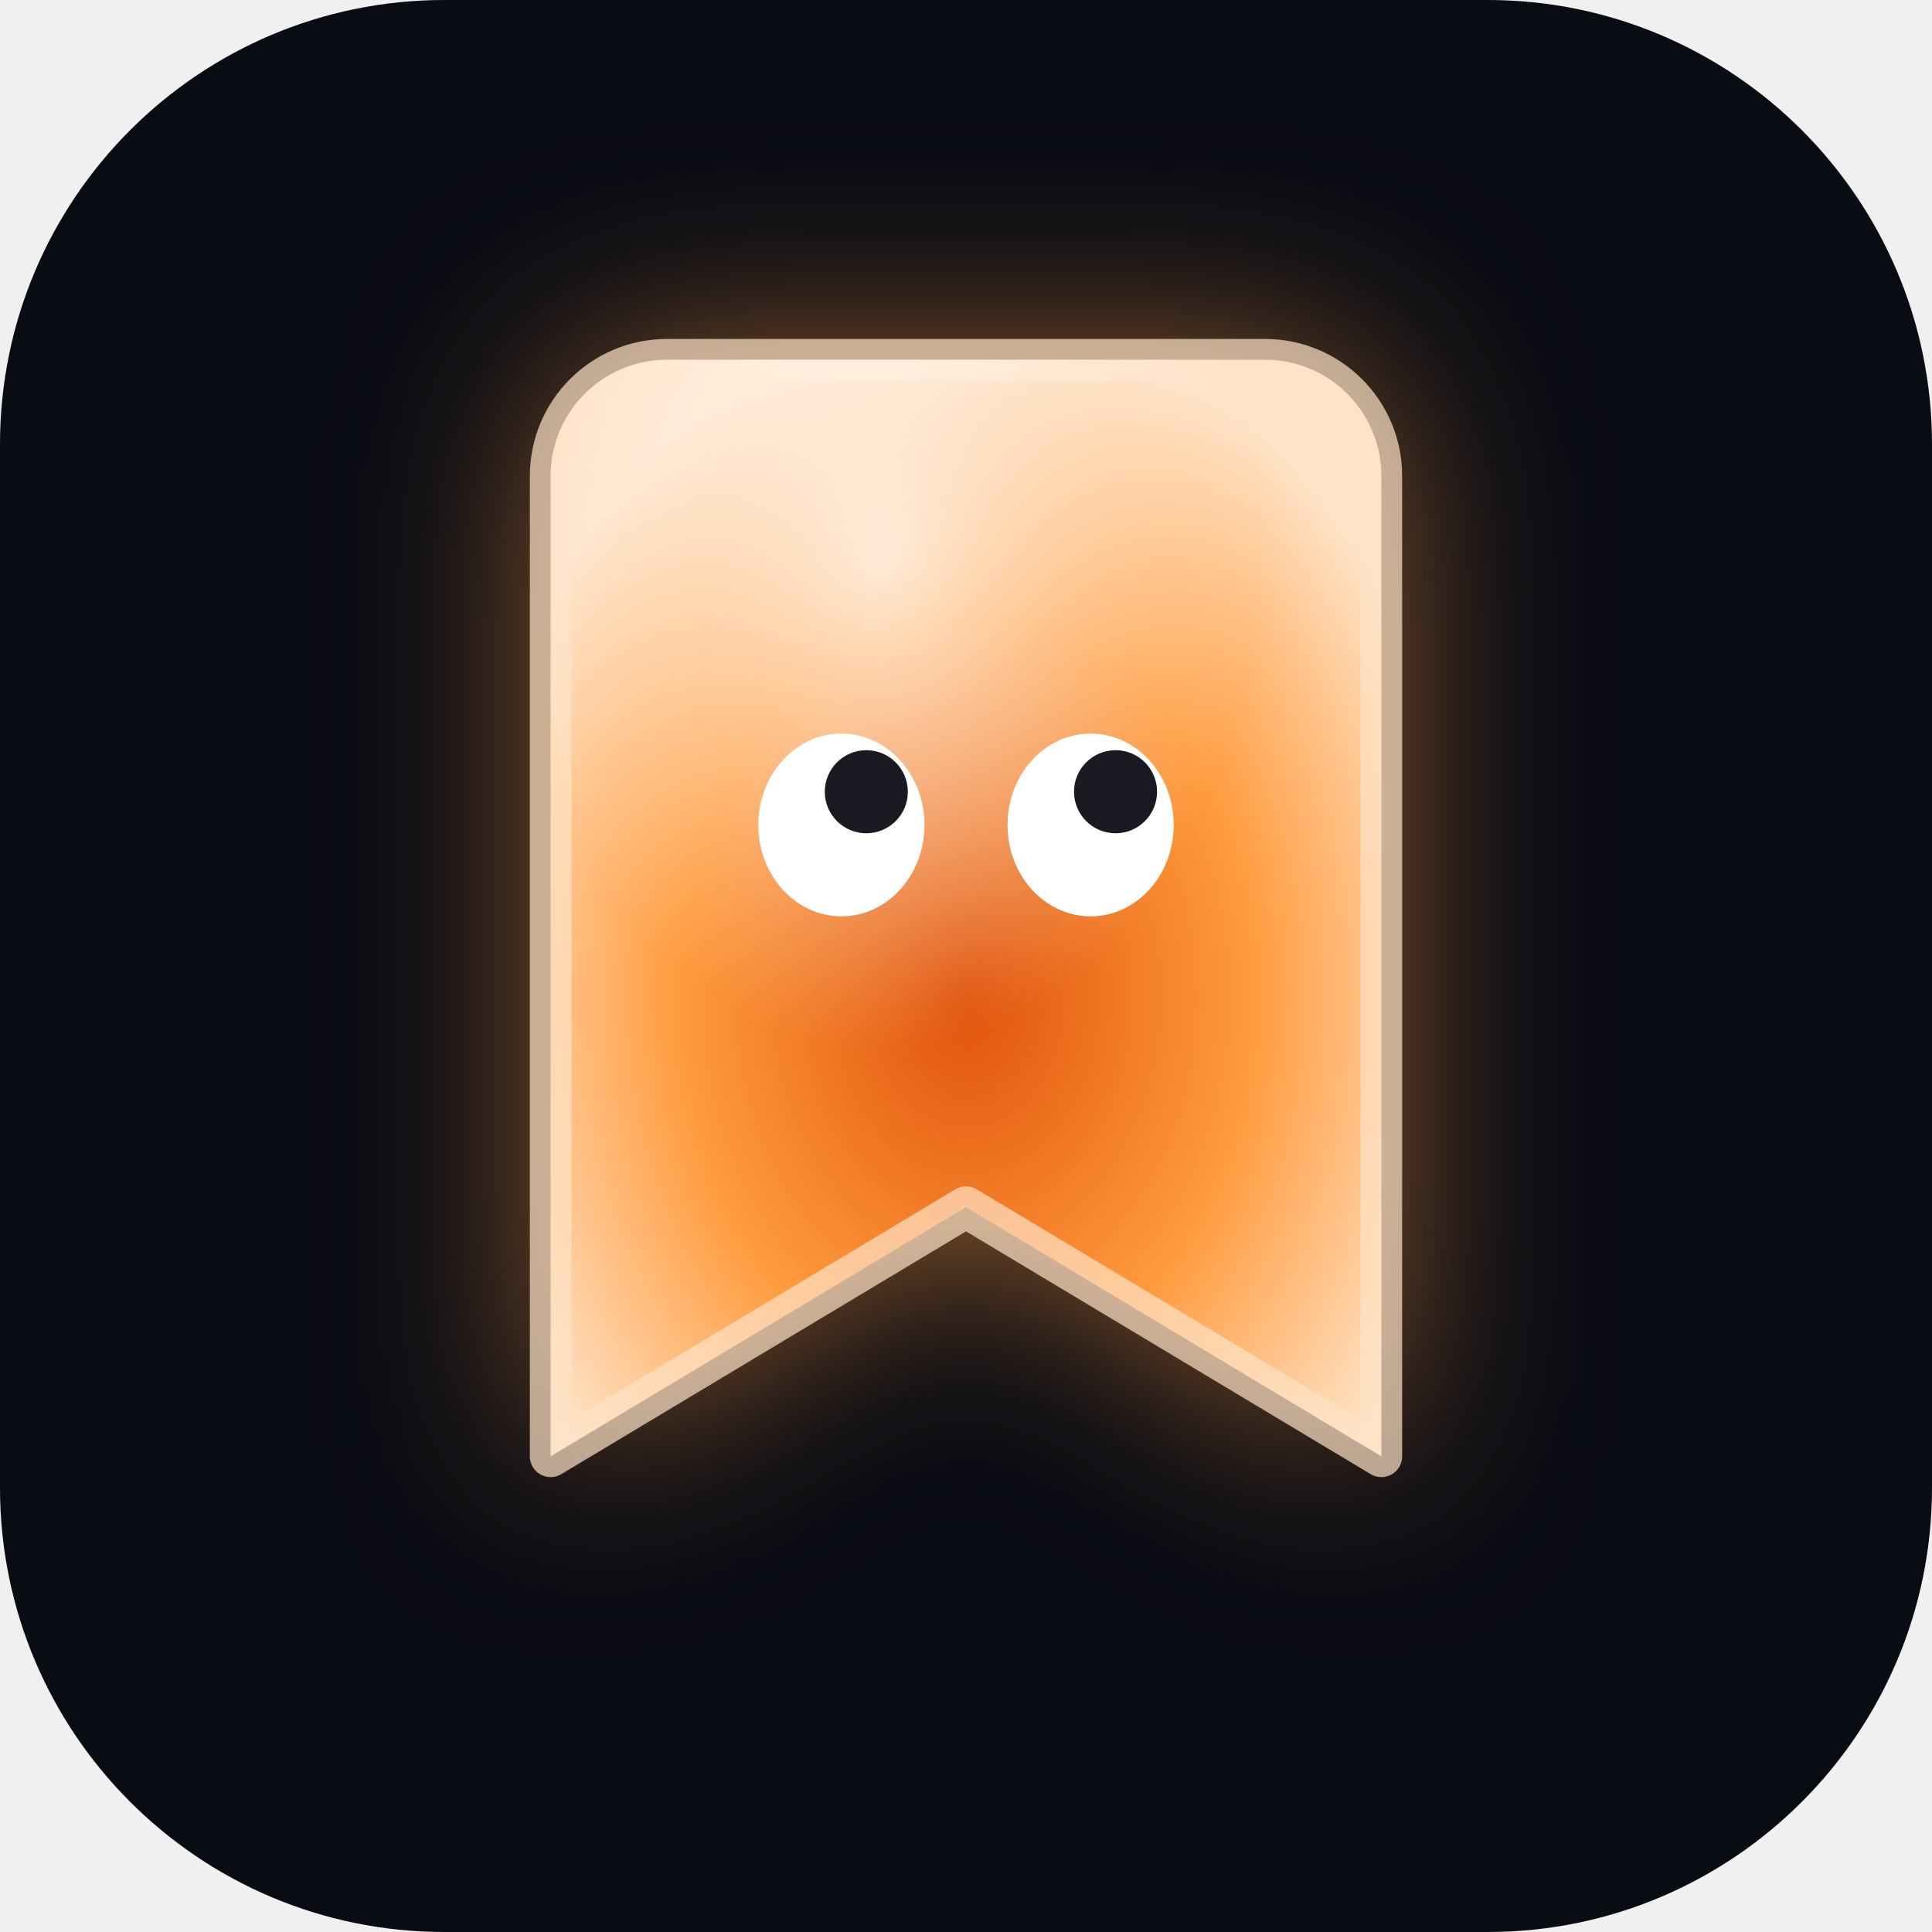
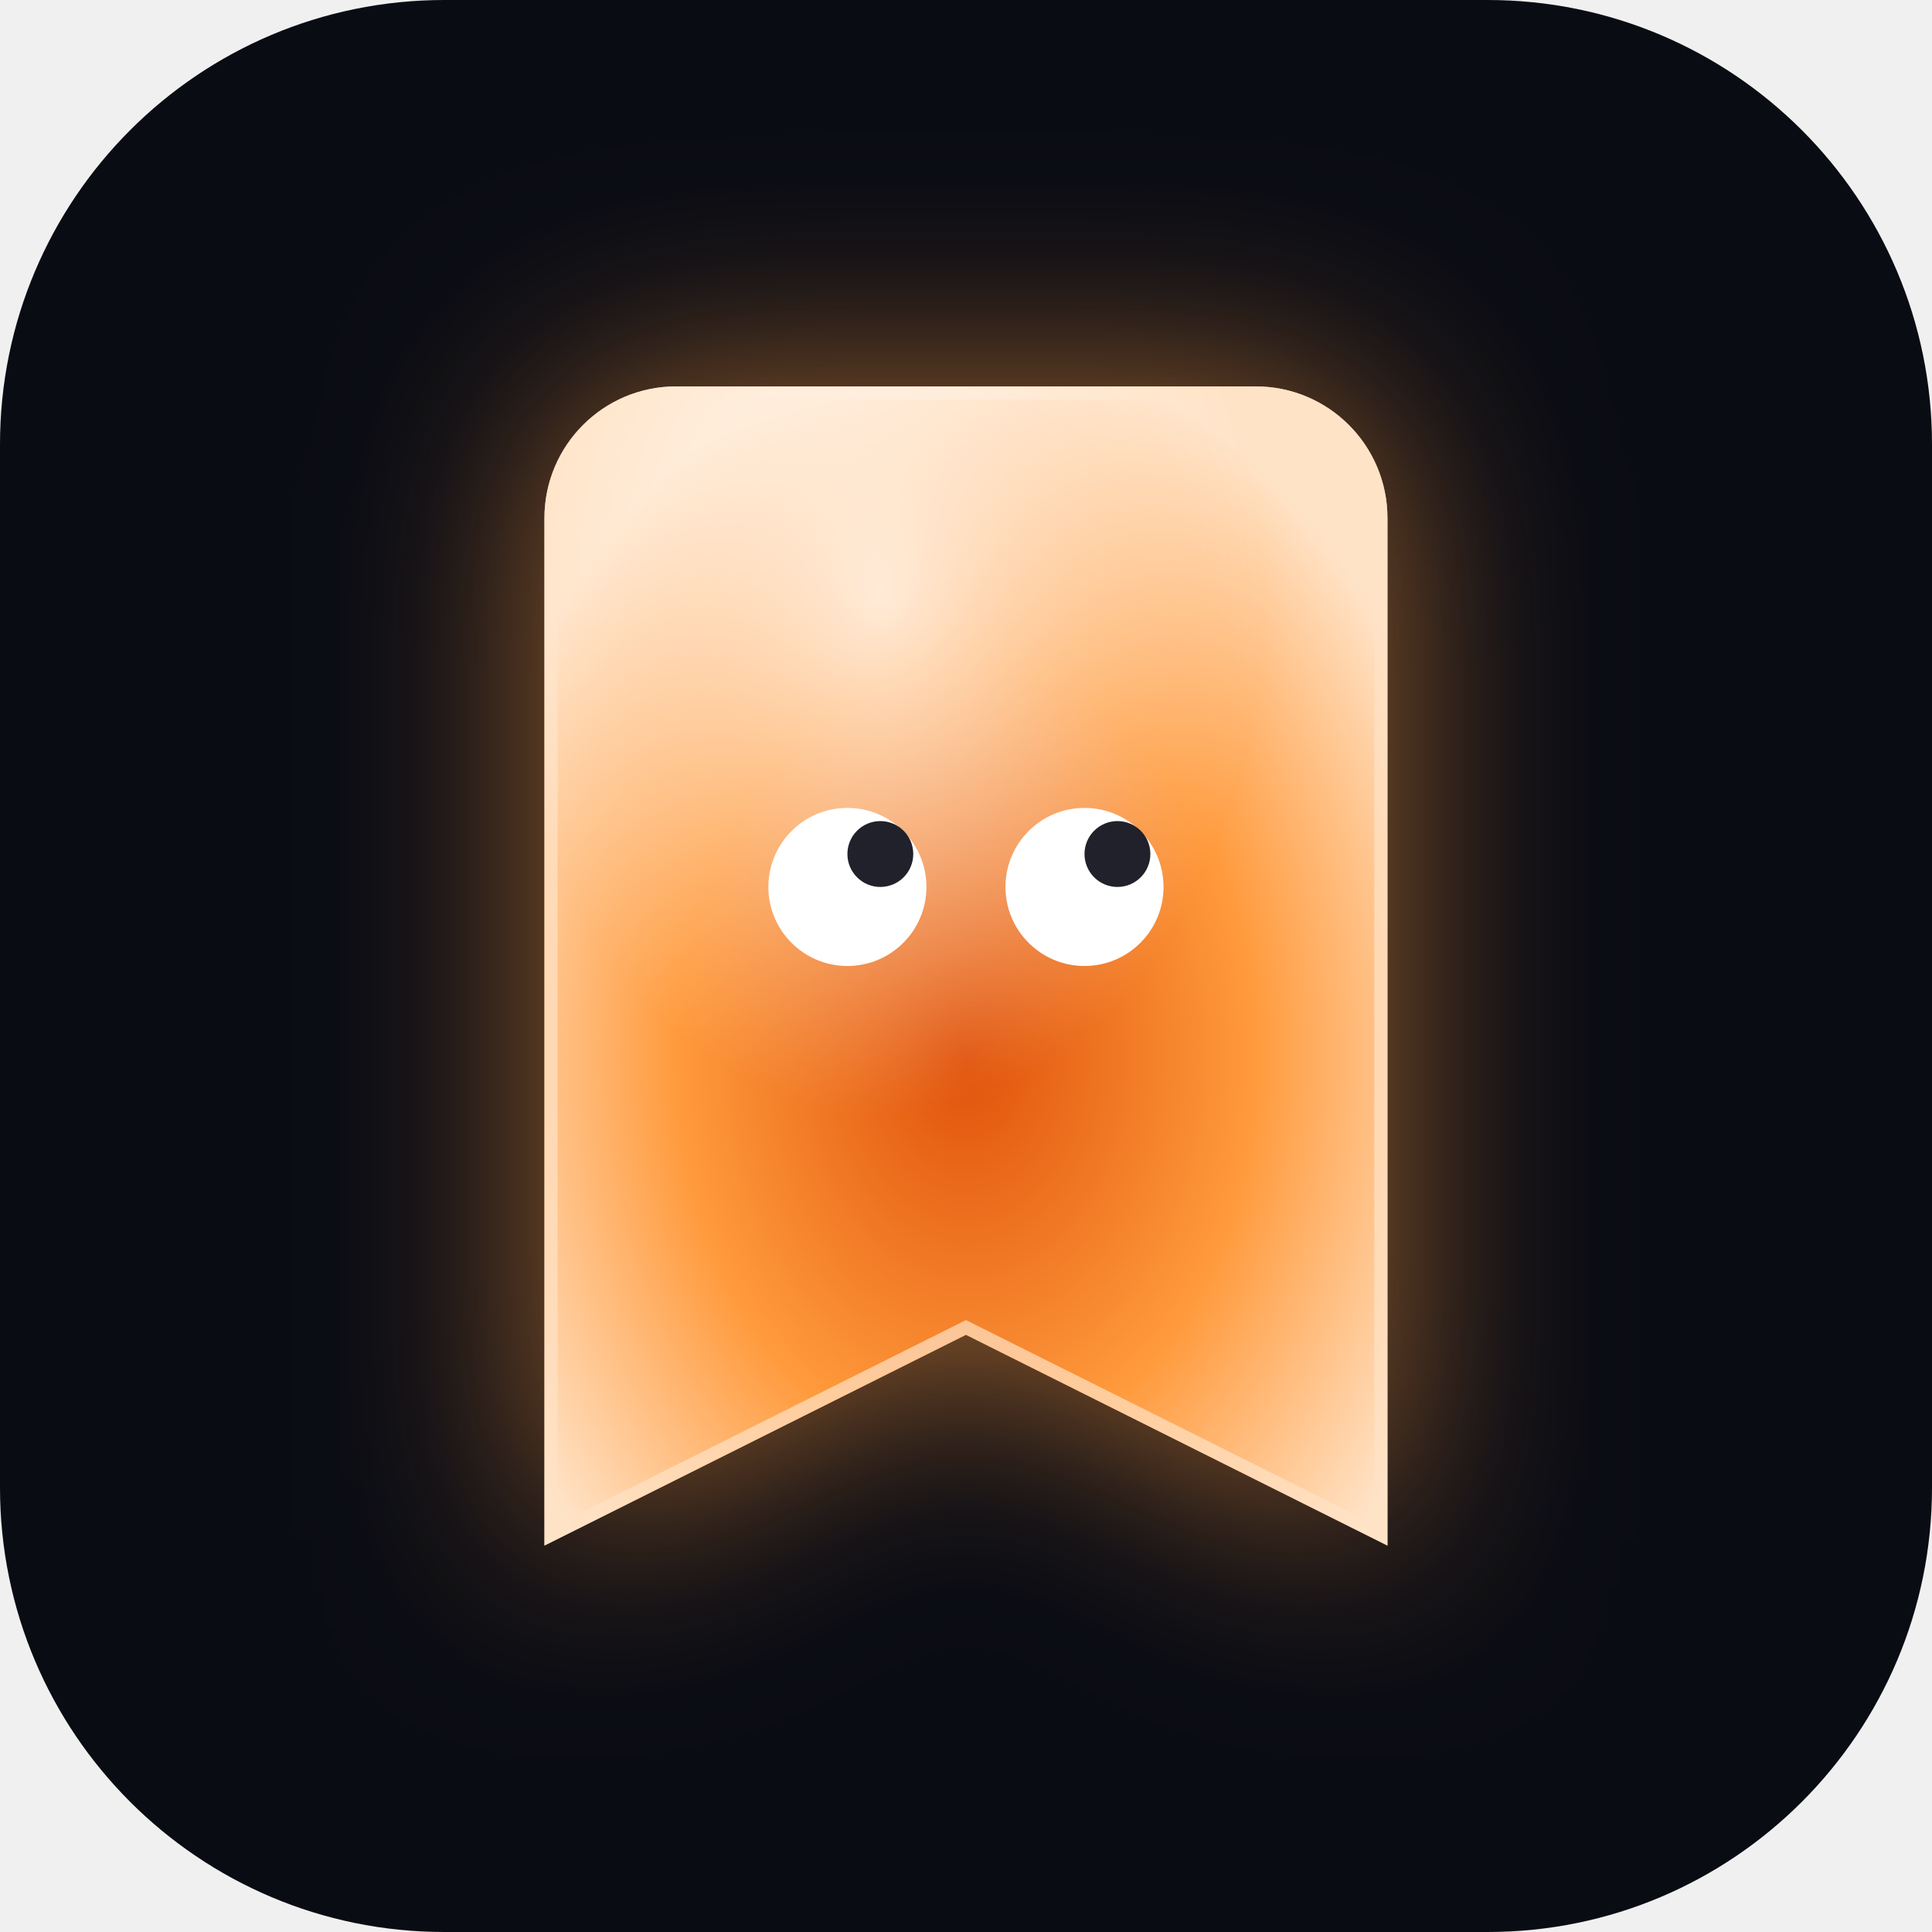
- <svg xmlns="http://www.w3.org/2000/svg" width="200" height="200" viewBox="0 0 200 200" role="img" aria-label="keepio">
+ <svg xmlns="http://www.w3.org/2000/svg" width="200" height="200" viewBox="0 0 200 200" fill="none">
  <rect width="200" height="200" rx="46" fill="#0A0C14" />
-   <g transform="translate(14 8) scale(0.86)">
+   <g transform="translate(56.36 40) scale(1.3636)">
    <defs>
-       <radialGradient id="tangerine-id-dg" cx="50%" cy="58%" r="62%">
+       <radialGradient id="tangerine-id-g" cx="50%" cy="58%" r="62%">
        <stop offset="0" stop-color="#E0520A" />
        <stop offset="0.55" stop-color="#FF9A3C" />
        <stop offset="1" stop-color="#FFE3C7" />
      </radialGradient>
-       <radialGradient id="tangerine-id-dh" cx="40%" cy="18%" r="45%">
-         <stop offset="0" stop-color="#FFFFFF" stop-opacity="0.75" />
-         <stop offset="1" stop-color="#FFFFFF" stop-opacity="0" />
+       <radialGradient id="tangerine-id-h" cx="40%" cy="18%" r="45%">
+         <stop offset="0" stop-color="white" stop-opacity="0.75" />
+         <stop offset="1" stop-color="white" stop-opacity="0" />
      </radialGradient>
-       <filter id="tangerine-id-db" x="-40%" y="-40%" width="180%" height="180%">
-         <feGaussianBlur stdDeviation="12" />
+       <filter id="tangerine-id-b" x="-50%" y="-50%" width="200%" height="200%">
+         <feGaussianBlur stdDeviation="8" />
      </filter>
+       <mask id="tangerine-id-m" fill="white">
+         <path d="M10 0H54C59.523 0 64 4.477 64 10V88L32 72L0 88V10C0 4.477 4.477 0 10 0Z" />
+       </mask>
    </defs>
-     <path d="M64 34 H136 a14 14 0 0 1 14 14 V166 L100 136 L50 166 V48 a14 14 0 0 1 14 -14 Z" fill="#FF9A3C" opacity="0.6" filter="url(#tangerine-id-db)" />
-     <path d="M64 34 H136 a14 14 0 0 1 14 14 V166 L100 136 L50 166 V48 a14 14 0 0 1 14 -14 Z" fill="url(#tangerine-id-dg)" stroke="#FFE3C7" stroke-opacity="0.7" stroke-width="5" stroke-linejoin="round" />
-     <path d="M64 34 H136 a14 14 0 0 1 14 14 V166 L100 136 L50 166 V48 a14 14 0 0 1 14 -14 Z" fill="url(#tangerine-id-dh)" />
-     <ellipse cx="85" cy="90" rx="10" ry="11" fill="#FFFFFF" />
-     <circle cx="88" cy="86" r="5" fill="#1A1A22" />
-     <ellipse cx="115" cy="90" rx="10" ry="11" fill="#FFFFFF" />
-     <circle cx="118" cy="86" r="5" fill="#1A1A22" />
+     <path d="M10 0H54C59.523 0 64 4.477 64 10V88L32 72L0 88V10C0 4.477 4.477 0 10 0Z" fill="#FF9A3C" opacity="0.6" filter="url(#tangerine-id-b)" />
+     <path d="M10 0H54C59.523 0 64 4.477 64 10V88L32 72L0 88V10C0 4.477 4.477 0 10 0Z" fill="url(#tangerine-id-g)" />
+     <path d="M10 0H54C59.523 0 64 4.477 64 10V88L32 72L0 88V10C0 4.477 4.477 0 10 0Z" stroke-width="2" stroke="#FFE3C7" stroke-opacity="0.7" mask="url(#tangerine-id-m)" />
+     <path d="M10 0H54C59.523 0 64 4.477 64 10V88L32 72L0 88V10C0 4.477 4.477 0 10 0Z" fill="url(#tangerine-id-h)" />
+     <g transform="translate(0 38) scale(1 1) translate(0 -38)">
+       <circle cx="23" cy="38" r="6" fill="white" />
+       <circle cx="25.5" cy="35.5" r="2.5" fill="#20212A" />
+       <circle cx="41" cy="38" r="6" fill="white" />
+       <circle cx="43.5" cy="35.5" r="2.5" fill="#20212A" />
+     </g>
  </g>
</svg>
